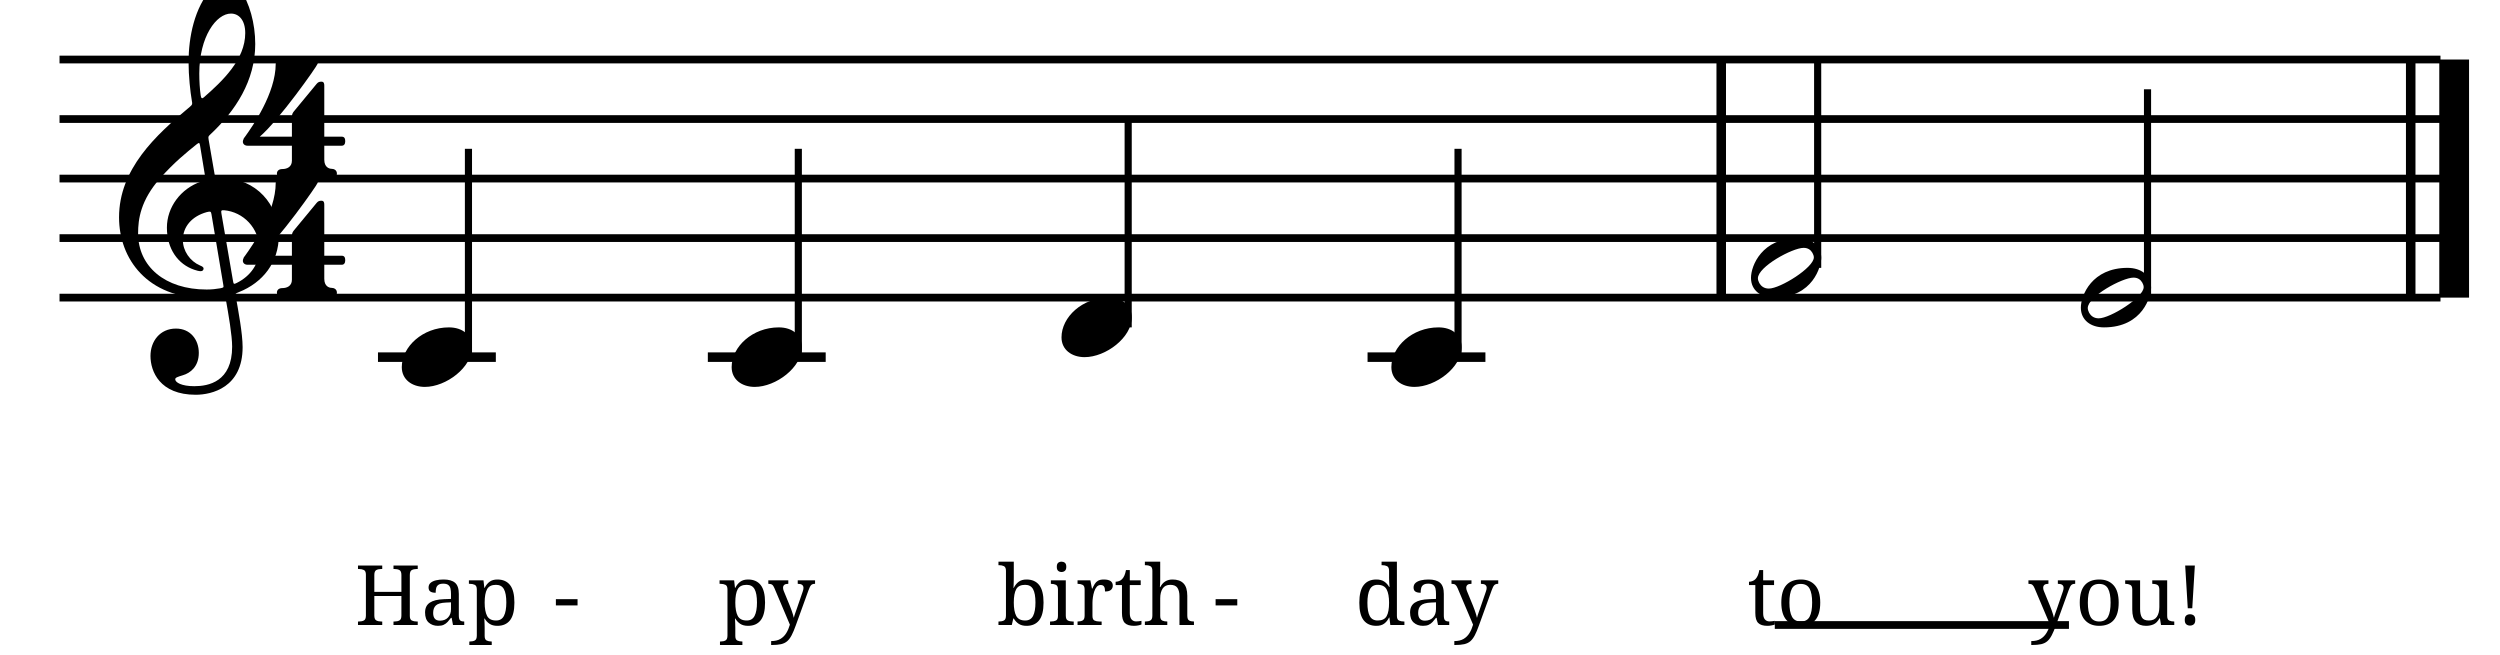
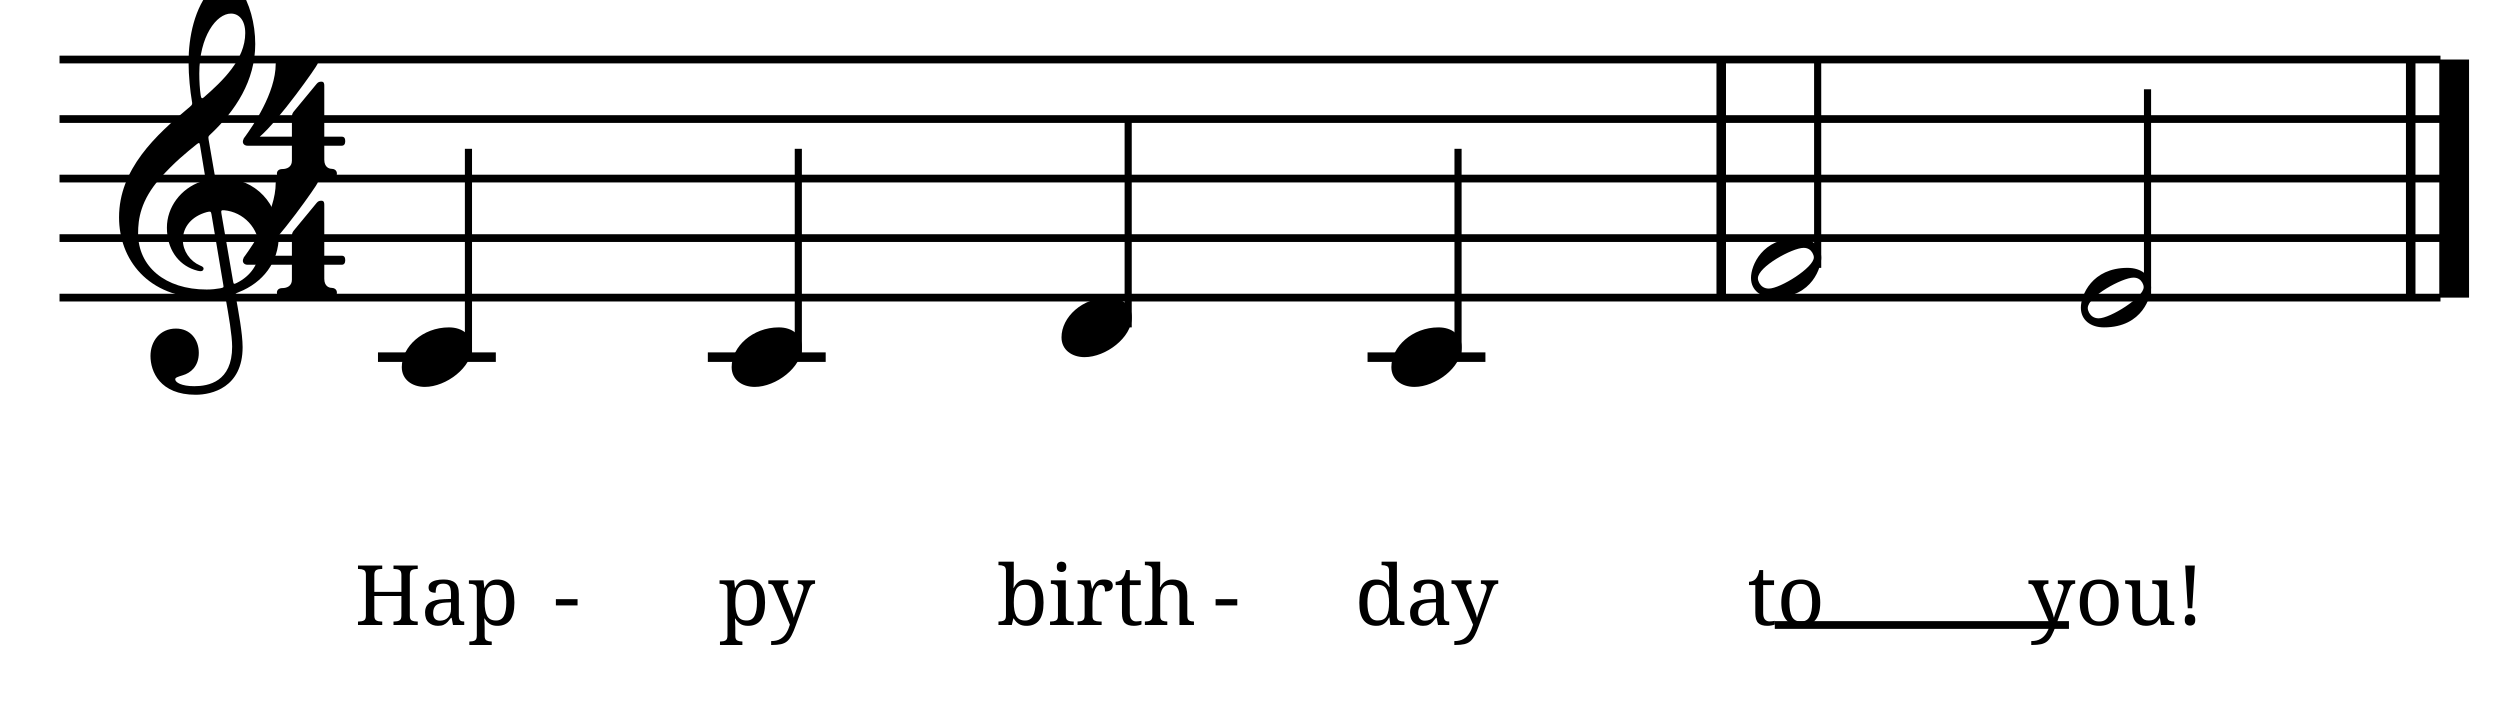
- <svg xmlns="http://www.w3.org/2000/svg" width="294" height="77" viewBox="-250 -250 10500 2750">
+ <svg xmlns="http://www.w3.org/2000/svg" width="294" height="82.656" viewBox="-250 -250 10500 2952">
  <line x1="0" y1="0" x2="10000" y2="0" stroke="black" stroke-width="32.5" />
  <line x1="0" y1="250" x2="10000" y2="250" stroke="black" stroke-width="32.5" />
  <line x1="0" y1="500" x2="10000" y2="500" stroke="black" stroke-width="32.5" />
  <line x1="0" y1="750" x2="10000" y2="750" stroke="black" stroke-width="32.5" />
  <line x1="0" y1="1000" x2="10000" y2="1000" stroke="black" stroke-width="32.5" />
  <path d="M364 252C387 252 413 250 433 246C444 244 446 243 448 255C460 322 475 409 475 456C475 604 375 622 316 622C262 622 236 606 236 593C236 586 245 583 268 576C299 567 335 540 335 482C335 427 300 380 239 380C172 380 132 433 132 495C132 560 171 658 322 658C389 658 519 628 519 458C519 401 501 306 490 244C488 232 489 233 503 227C604 187 671 102 671 -11C671 -139 577 -252 430 -252C404 -252 404 -252 401 -270L376 -415C374 -427 376 -428 382 -434C490 -535 572 -662 572 -815C572 -902 548 -988 507 -1048C492 -1070 466 -1098 455 -1098C441 -1098 410 -1072 390 -1050C316 -968 292 -843 292 -739C292 -681 299 -616 306 -575C308 -563 309 -561 297 -551C153 -432 0 -289 0 -87C0 87 119 252 364 252ZM80 -20C80 -79 90 -158 173 -252C233 -319 279 -356 326 -394C336 -402 338 -401 340 -390L361 -262C364 -243 364 -244 346 -238C258 -208 201 -129 201 -44C201 46 248 110 316 133C324 136 336 139 343 139C351 139 355 134 355 128C355 121 347 118 340 115C298 97 268 54 268 8C268 -49 307 -92 368 -109C384 -113 386 -112 388 -101L438 197C440 208 439 208 424 211C408 214 388 216 368 216C193 216 80 119 80 -20ZM470 -943C503 -943 530 -916 530 -861C530 -750 435 -660 356 -591C349 -585 345 -586 343 -599C339 -625 337 -659 337 -691C337 -847 409 -943 470 -943ZM441 -117C522 -110 589 -42 589 46C589 109 551 160 495 188C483 194 481 194 479 182L430 -103C428 -115 429 -118 441 -117Z" fill="black" transform="translate(250, 750)" />
  <path d="M40 112L226 112L226 175C226 202 204 210 186 210C170 210 163 219 163 229C163 239 167 250 182 250L395 250C405 250 415 243 415 229C415 215 403 209 393 209C383 209 362 203 362 171L362 112L435 112C445 112 450 105 450 93C450 81 446 74 435 74L362 74L362 -140C362 -148 361 -157 350 -157C341 -157 336 -155 330 -148L235 -33C231 -28 226 -22 226 -10L226 74L91 74C171 6 331 -221 334 -232C334 -234 335 -235 335 -237C335 -245 328 -251 320 -251C311 -251 270 -249 252 -249C234 -249 189 -251 181 -251C172 -251 158 -248 158 -232C158 -108 60 31 30 73L24 81C24 82 23 83 23 84C21 88 20 92 20 95C20 105 28 112 40 112Z" fill="black" transform="translate(750, 250)" />
  <path d="M40 112L226 112L226 175C226 202 204 210 186 210C170 210 163 219 163 229C163 239 167 250 182 250L395 250C405 250 415 243 415 229C415 215 403 209 393 209C383 209 362 203 362 171L362 112L435 112C445 112 450 105 450 93C450 81 446 74 435 74L362 74L362 -140C362 -148 361 -157 350 -157C341 -157 336 -155 330 -148L235 -33C231 -28 226 -22 226 -10L226 74L91 74C171 6 331 -221 334 -232C334 -234 335 -235 335 -237C335 -245 328 -251 320 -251C311 -251 270 -249 252 -249C234 -249 189 -251 181 -251C172 -251 158 -248 158 -232C158 -108 60 31 30 73L24 81C24 82 23 83 23 84C21 88 20 92 20 95C20 105 28 112 40 112Z" fill="black" transform="translate(750, 750)" />
  <path d="M0 42C0 94 43 125 97 125C186 125 295 43 295 -42C295 -93 255 -125 198 -125C88 -125 0 -44 0 42Z" fill="black" transform="translate(1437.5, 1250)" />
  <line x1="1337.5" y1="1250" x2="1832.5" y2="1250" stroke="black" stroke-width="40" />
  <line x1="1717.5" y1="375" x2="1717.5" y2="1250" stroke="black" stroke-width="30" />
  <text x="1585" y="2375" font-family="serif" font-size="350" fill="black" text-anchor="middle" font-weight="normal" font-style="normal">Hap</text>
  <path d="M0 42C0 94 43 125 97 125C186 125 295 43 295 -42C295 -93 255 -125 198 -125C88 -125 0 -44 0 42Z" fill="black" transform="translate(2822.917, 1250)" />
  <line x1="2722.917" y1="1250" x2="3217.917" y2="1250" stroke="black" stroke-width="40" />
  <line x1="3102.917" y1="375" x2="3102.917" y2="1250" stroke="black" stroke-width="30" />
  <text x="2970.417" y="2375" font-family="serif" font-size="350" fill="black" text-anchor="middle" font-weight="normal" font-style="normal">py</text>
  <path d="M0 42C0 94 43 125 97 125C186 125 295 43 295 -42C295 -93 255 -125 198 -125C88 -125 0 -44 0 42Z" fill="black" transform="translate(4208.333, 1125)" />
  <line x1="4488.333" y1="250" x2="4488.333" y2="1125" stroke="black" stroke-width="30" />
  <text x="4355.833" y="2375" font-family="serif" font-size="350" fill="black" text-anchor="middle" font-weight="normal" font-style="normal">birth</text>
  <path d="M0 42C0 94 43 125 97 125C186 125 295 43 295 -42C295 -93 255 -125 198 -125C88 -125 0 -44 0 42Z" fill="black" transform="translate(5593.75, 1250)" />
  <line x1="5493.75" y1="1250" x2="5988.75" y2="1250" stroke="black" stroke-width="40" />
  <line x1="5873.75" y1="375" x2="5873.75" y2="1250" stroke="black" stroke-width="30" />
  <text x="5741.25" y="2375" font-family="serif" font-size="350" fill="black" text-anchor="middle" font-weight="normal" font-style="normal">day</text>
  <line x1="6979.167" y1="0" x2="6979.167" y2="1000" stroke="black" stroke-width="40" />
  <path d="M97 125C262 125 295 -9 295 -42C295 -93 254 -125 196 -125C47 -125 0 -10 0 42C0 95 42 125 97 125ZM29 44C29 -5 174 -84 221 -84C240 -84 251 -75 258 -63C261 -57 264 -51 264 -44C264 -1 123 87 75 87C54 87 42 76 35 64C32 58 29 51 29 44Z" fill="black" transform="translate(7104.167, 875)" />
  <line x1="7384.167" y1="0" x2="7384.167" y2="875" stroke="black" stroke-width="30" />
  <text x="7251.667" y="2375" font-family="serif" font-size="350" fill="black" text-anchor="middle" font-weight="normal" font-style="normal">to</text>
  <path d="M97 125C262 125 295 -9 295 -42C295 -93 254 -125 196 -125C47 -125 0 -10 0 42C0 95 42 125 97 125ZM29 44C29 -5 174 -84 221 -84C240 -84 251 -75 258 -63C261 -57 264 -51 264 -44C264 -1 123 87 75 87C54 87 42 76 35 64C32 58 29 51 29 44Z" fill="black" transform="translate(8489.583, 1000)" />
  <line x1="8769.583" y1="125" x2="8769.583" y2="1000" stroke="black" stroke-width="30" />
  <text x="8637.083" y="2375" font-family="serif" font-size="350" fill="black" text-anchor="middle" font-weight="normal" font-style="normal">you!</text>
  <line x1="9875" y1="0" x2="9875" y2="1000" stroke="black" stroke-width="40" />
  <line x1="10057.5" y1="0" x2="10057.5" y2="1000" stroke="black" stroke-width="125" />
  <line x1="7204.167" y1="2375" x2="8439.583" y2="2375" stroke="black" stroke-width="32.5" />
  <text x="2130.208" y="2375" font-family="serif" font-size="350" fill="black" text-anchor="middle" font-weight="normal" font-style="normal">-</text>
  <text x="4901.042" y="2375" font-family="serif" font-size="350" fill="black" text-anchor="middle" font-weight="normal" font-style="normal">-</text>
</svg>
